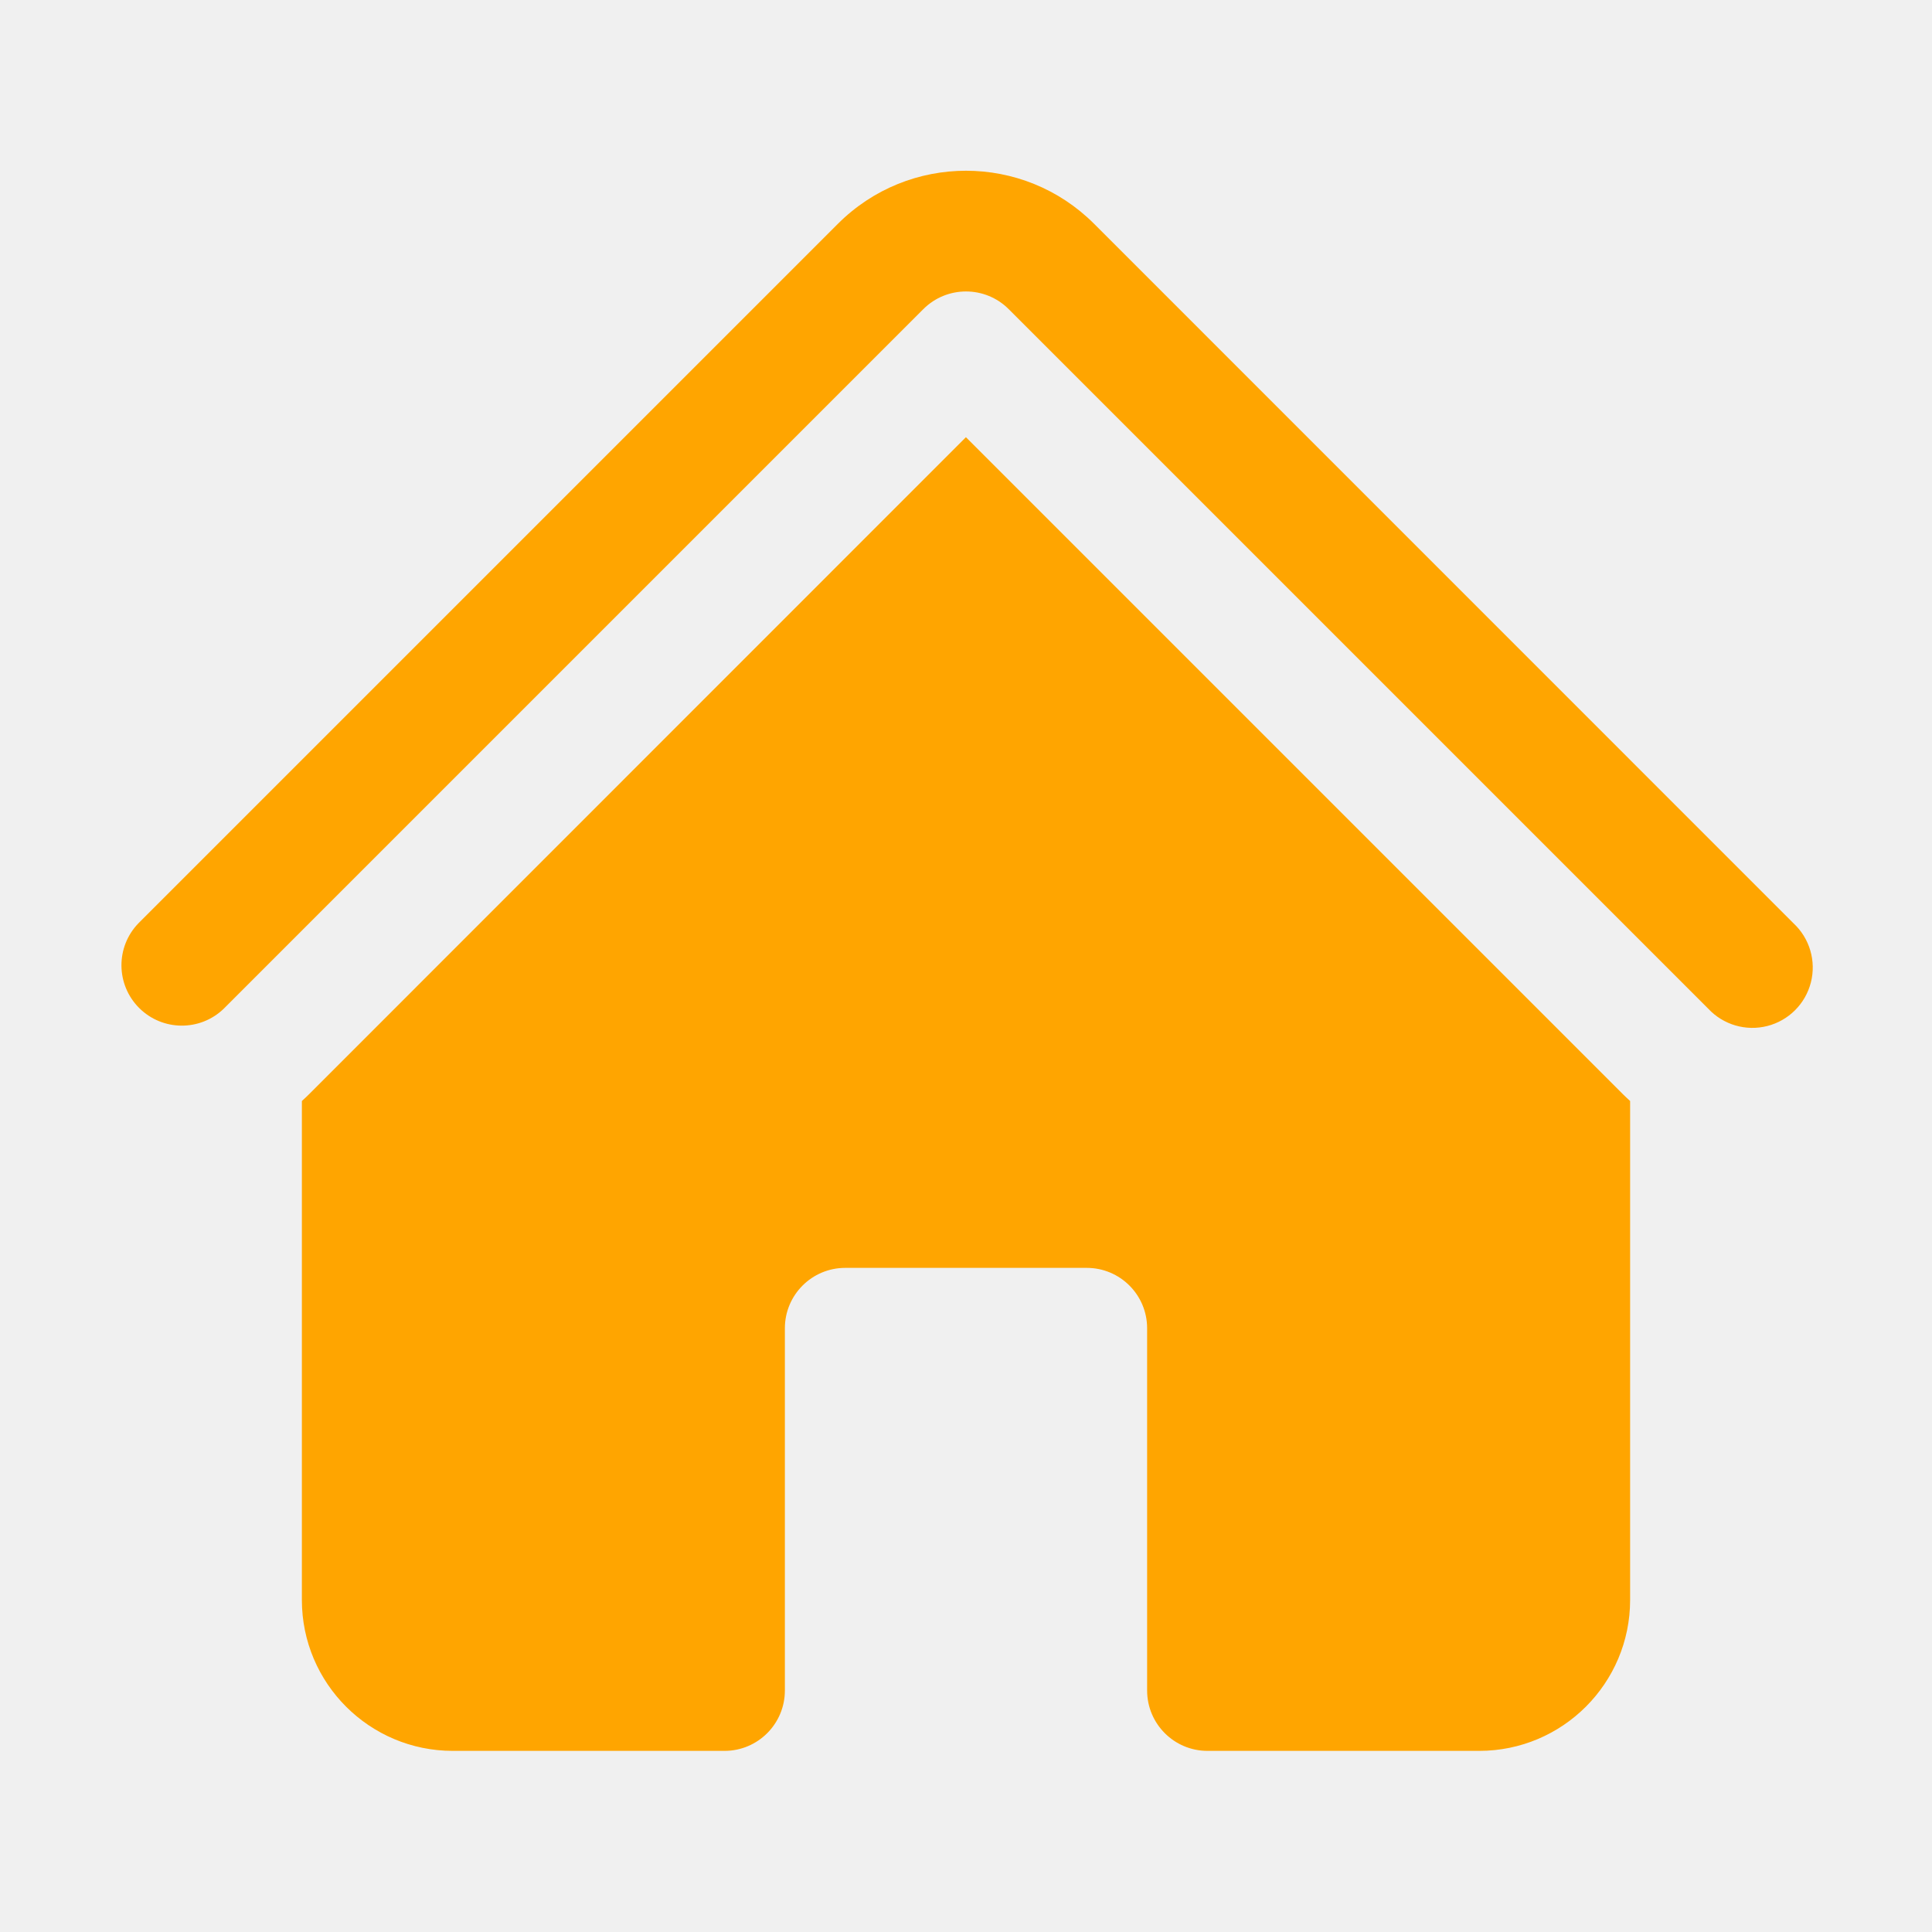
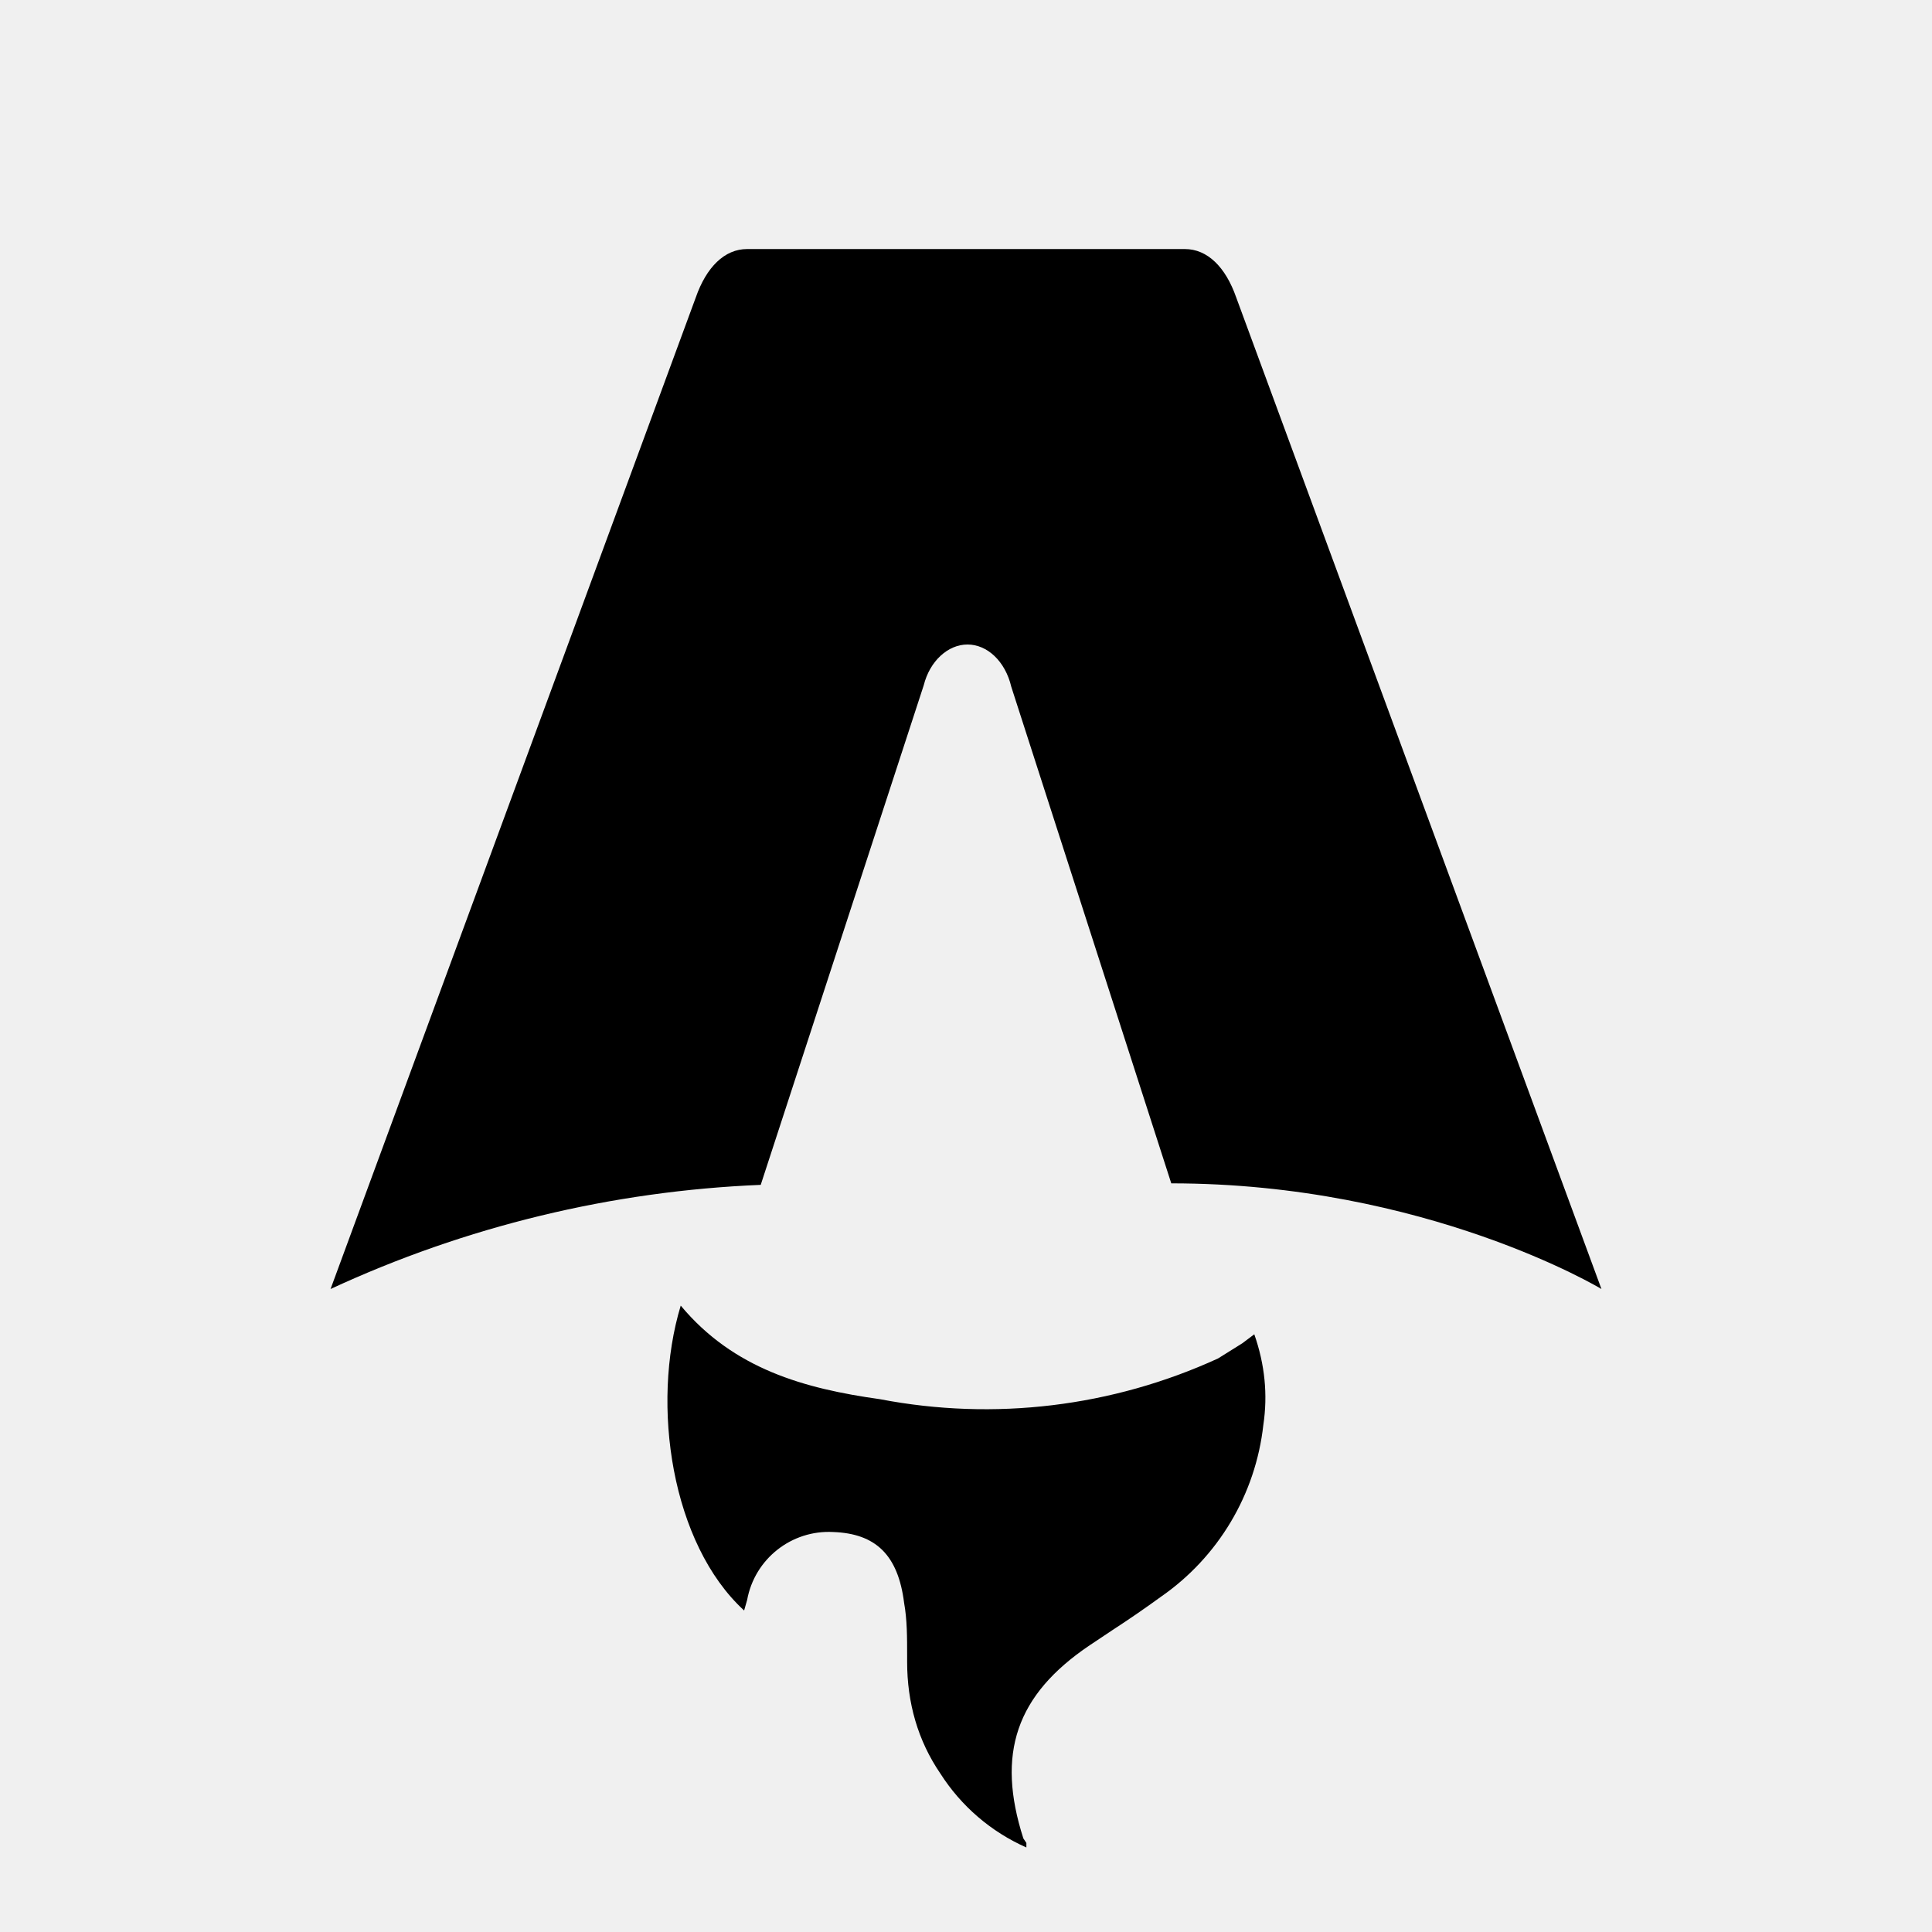
- <svg xmlns="http://www.w3.org/2000/svg" viewBox="0 0 24 24" fill="orange" class="w-6 h-6">
-   <path d="M11.47 3.84a.75.75 0 011.06 0l8.69 8.69a.75.75 0 101.06-1.06l-8.689-8.69a2.25 2.25 0 00-3.182 0l-8.69 8.69a.75.75 0 001.061 1.06l8.69-8.69z" />
-   <path d="M12 5.432l8.159 8.159c.03.03.06.058.091.086v6.198c0 1.035-.84 1.875-1.875 1.875H15a.75.75 0 01-.75-.75v-4.5a.75.75 0 00-.75-.75h-3a.75.75 0 00-.75.75V21a.75.75 0 01-.75.75H5.625a1.875 1.875 0 01-1.875-1.875v-6.198a2.29 2.29 0 00.091-.086L12 5.43z" />
+ <svg xmlns="http://www.w3.org/2000/svg" fill="none" viewBox="0 0 128 128">
+   <path d="M50.4 78.5a75.1 75.1 0 0 0-28.5 6.9l24.2-65.7c.7-2 1.9-3.2 3.4-3.2h29c1.5 0 2.7 1.2 3.4 3.2l24.2 65.7s-11.6-7-28.5-7L67 45.5c-.4-1.7-1.6-2.8-2.9-2.8-1.3 0-2.5 1.1-2.9 2.7L50.4 78.5Zm-1.1 28.2Zm-4.2-20.2c-2 6.6-.6 15.8 4.2 20.2a17.5 17.5 0 0 1 .2-.7 5.5 5.5 0 0 1 5.7-4.5c2.8.1 4.3 1.5 4.7 4.7.2 1.1.2 2.3.2 3.5v.4c0 2.7.7 5.2 2.2 7.4a13 13 0 0 0 5.7 4.9v-.3l-.2-.3c-1.8-5.6-.5-9.5 4.4-12.8l1.5-1a73 73 0 0 0 3.2-2.2 16 16 0 0 0 6.8-11.4c.3-2 .1-4-.6-6l-.8.6-1.6 1a37 37 0 0 1-22.4 2.7c-5-.7-9.7-2-13.2-6.2Z" />
+   <style>
+         path { fill: #000; }
+         @media (prefers-color-scheme: dark) {
+             path { fill: #FFF; }
+         }
+     </style>
</svg>
